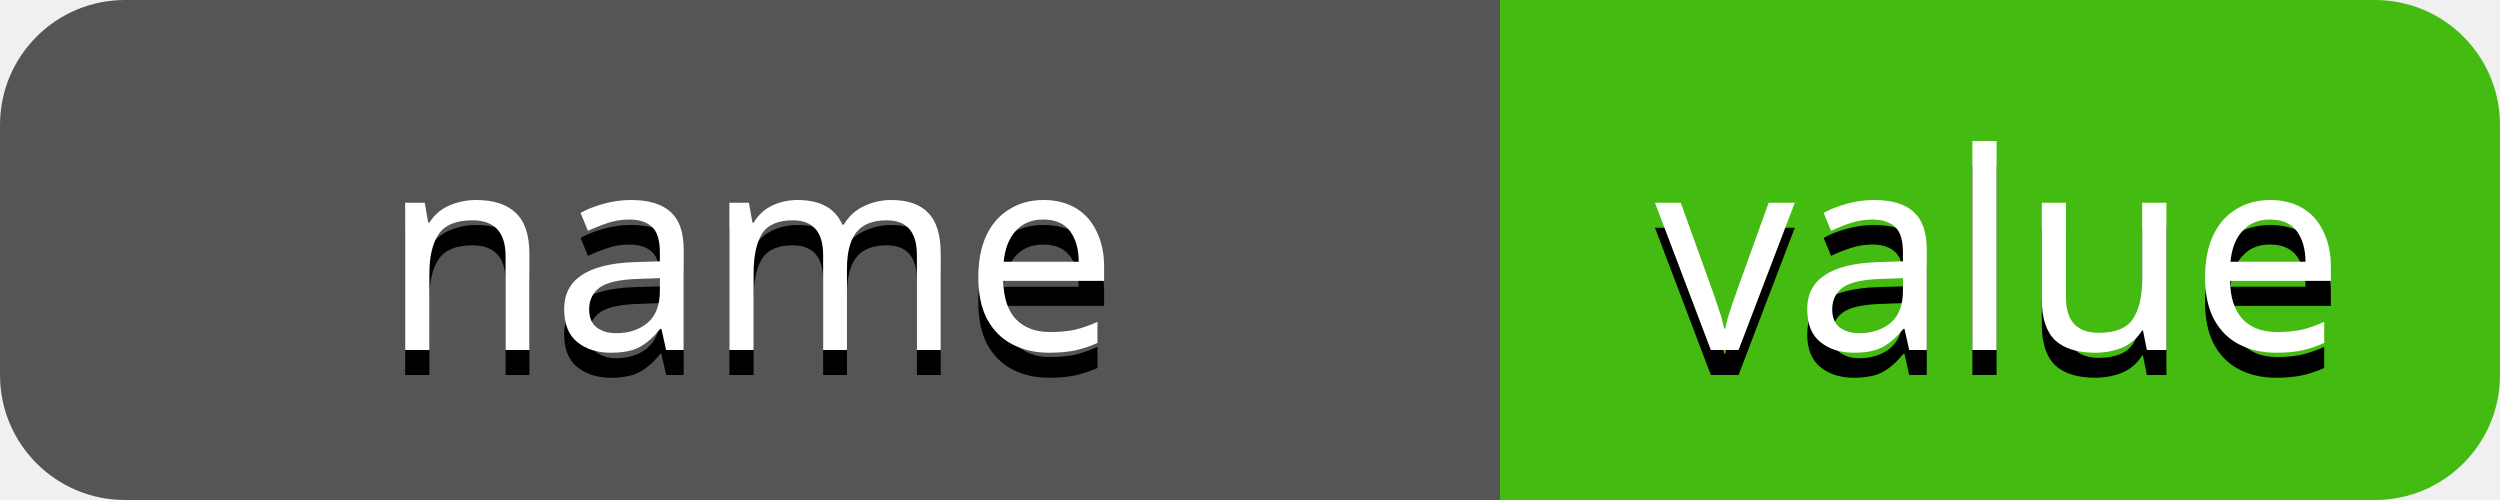
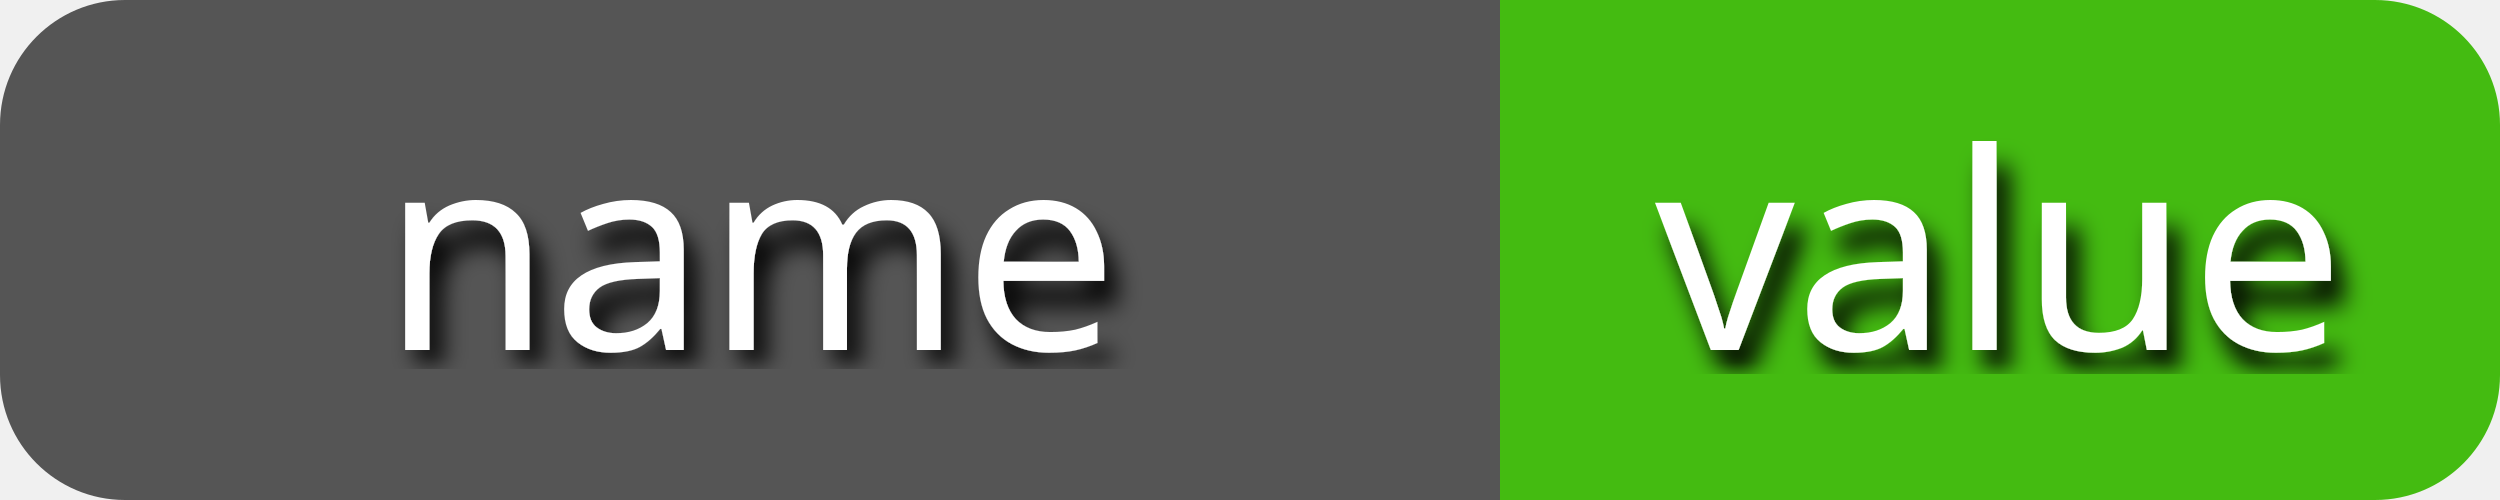
<svg xmlns="http://www.w3.org/2000/svg" width="100" height="20">
-   <mask id="a">
+   <defs>
+     <filter id="drop-shadow">
+       <feOffset result="offOut" in="SourceAlpha" dx="0.5" dy="1" />
+       <feGaussianBlur result="blurOut" in="offOut" stdDeviation="0.5" />
+       <feBlend in="SourceGraphic" in2="blurOut" mode="normal" />
+     </filter>
+   </defs>
+   <mask id="round-rect">
    <rect width="100" height="20" rx="5" ry="5" fill="#fff" />
  </mask>
-   <g mask="url(#a)">
+   <g mask="url(#round-rect)">
    <path fill="#555" d="M0 0h60v20H0z" />
    <path fill="#4b1" d="M60 0h60v20H60z" />
  </g>
  <g fill="#fff" text-anchor="middle" font-family="sans-serif" font-size="11">
-     <text x="30" y="15" fill="#000">name</text>
-     <text x="80" y="15" fill="#000">value</text>
-     <text x="30" y="14">name</text>
-     <text x="80" y="14">value</text>
+     <text x="30" y="14" filter="url(#drop-shadow)">name</text>
+     <text x="80" y="14" filter="url(#drop-shadow)">value</text>
  </g>
</svg>
